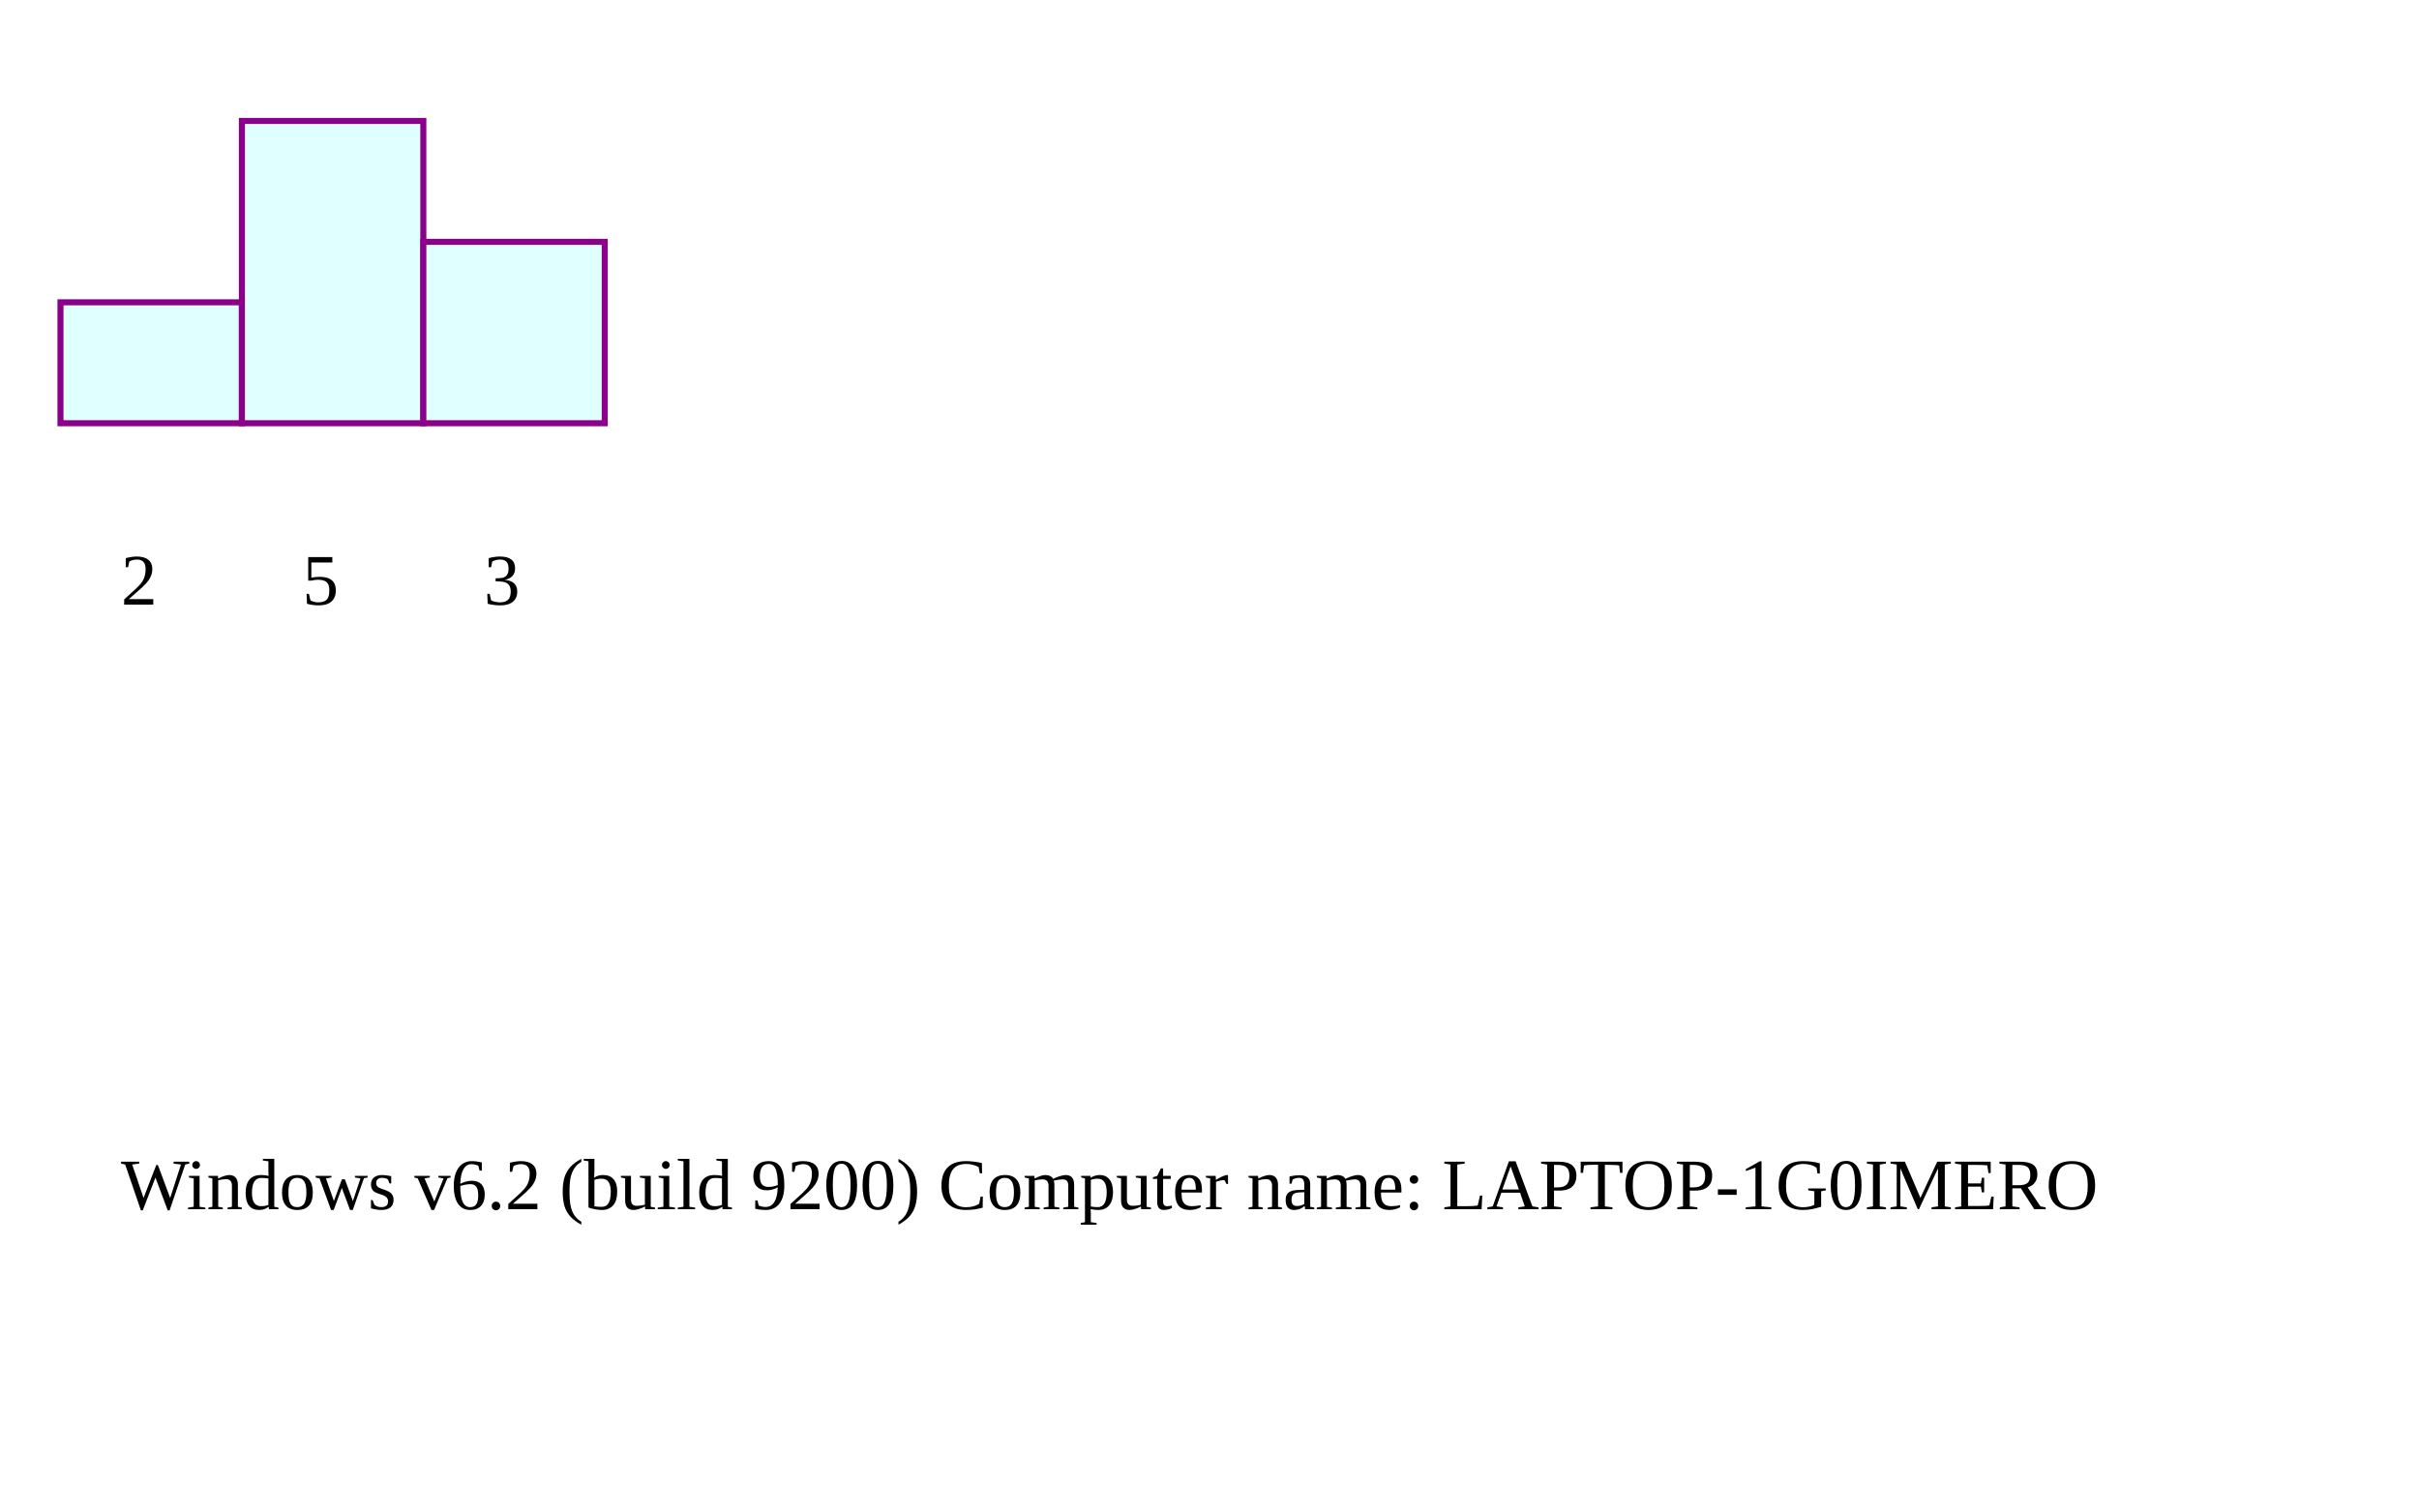
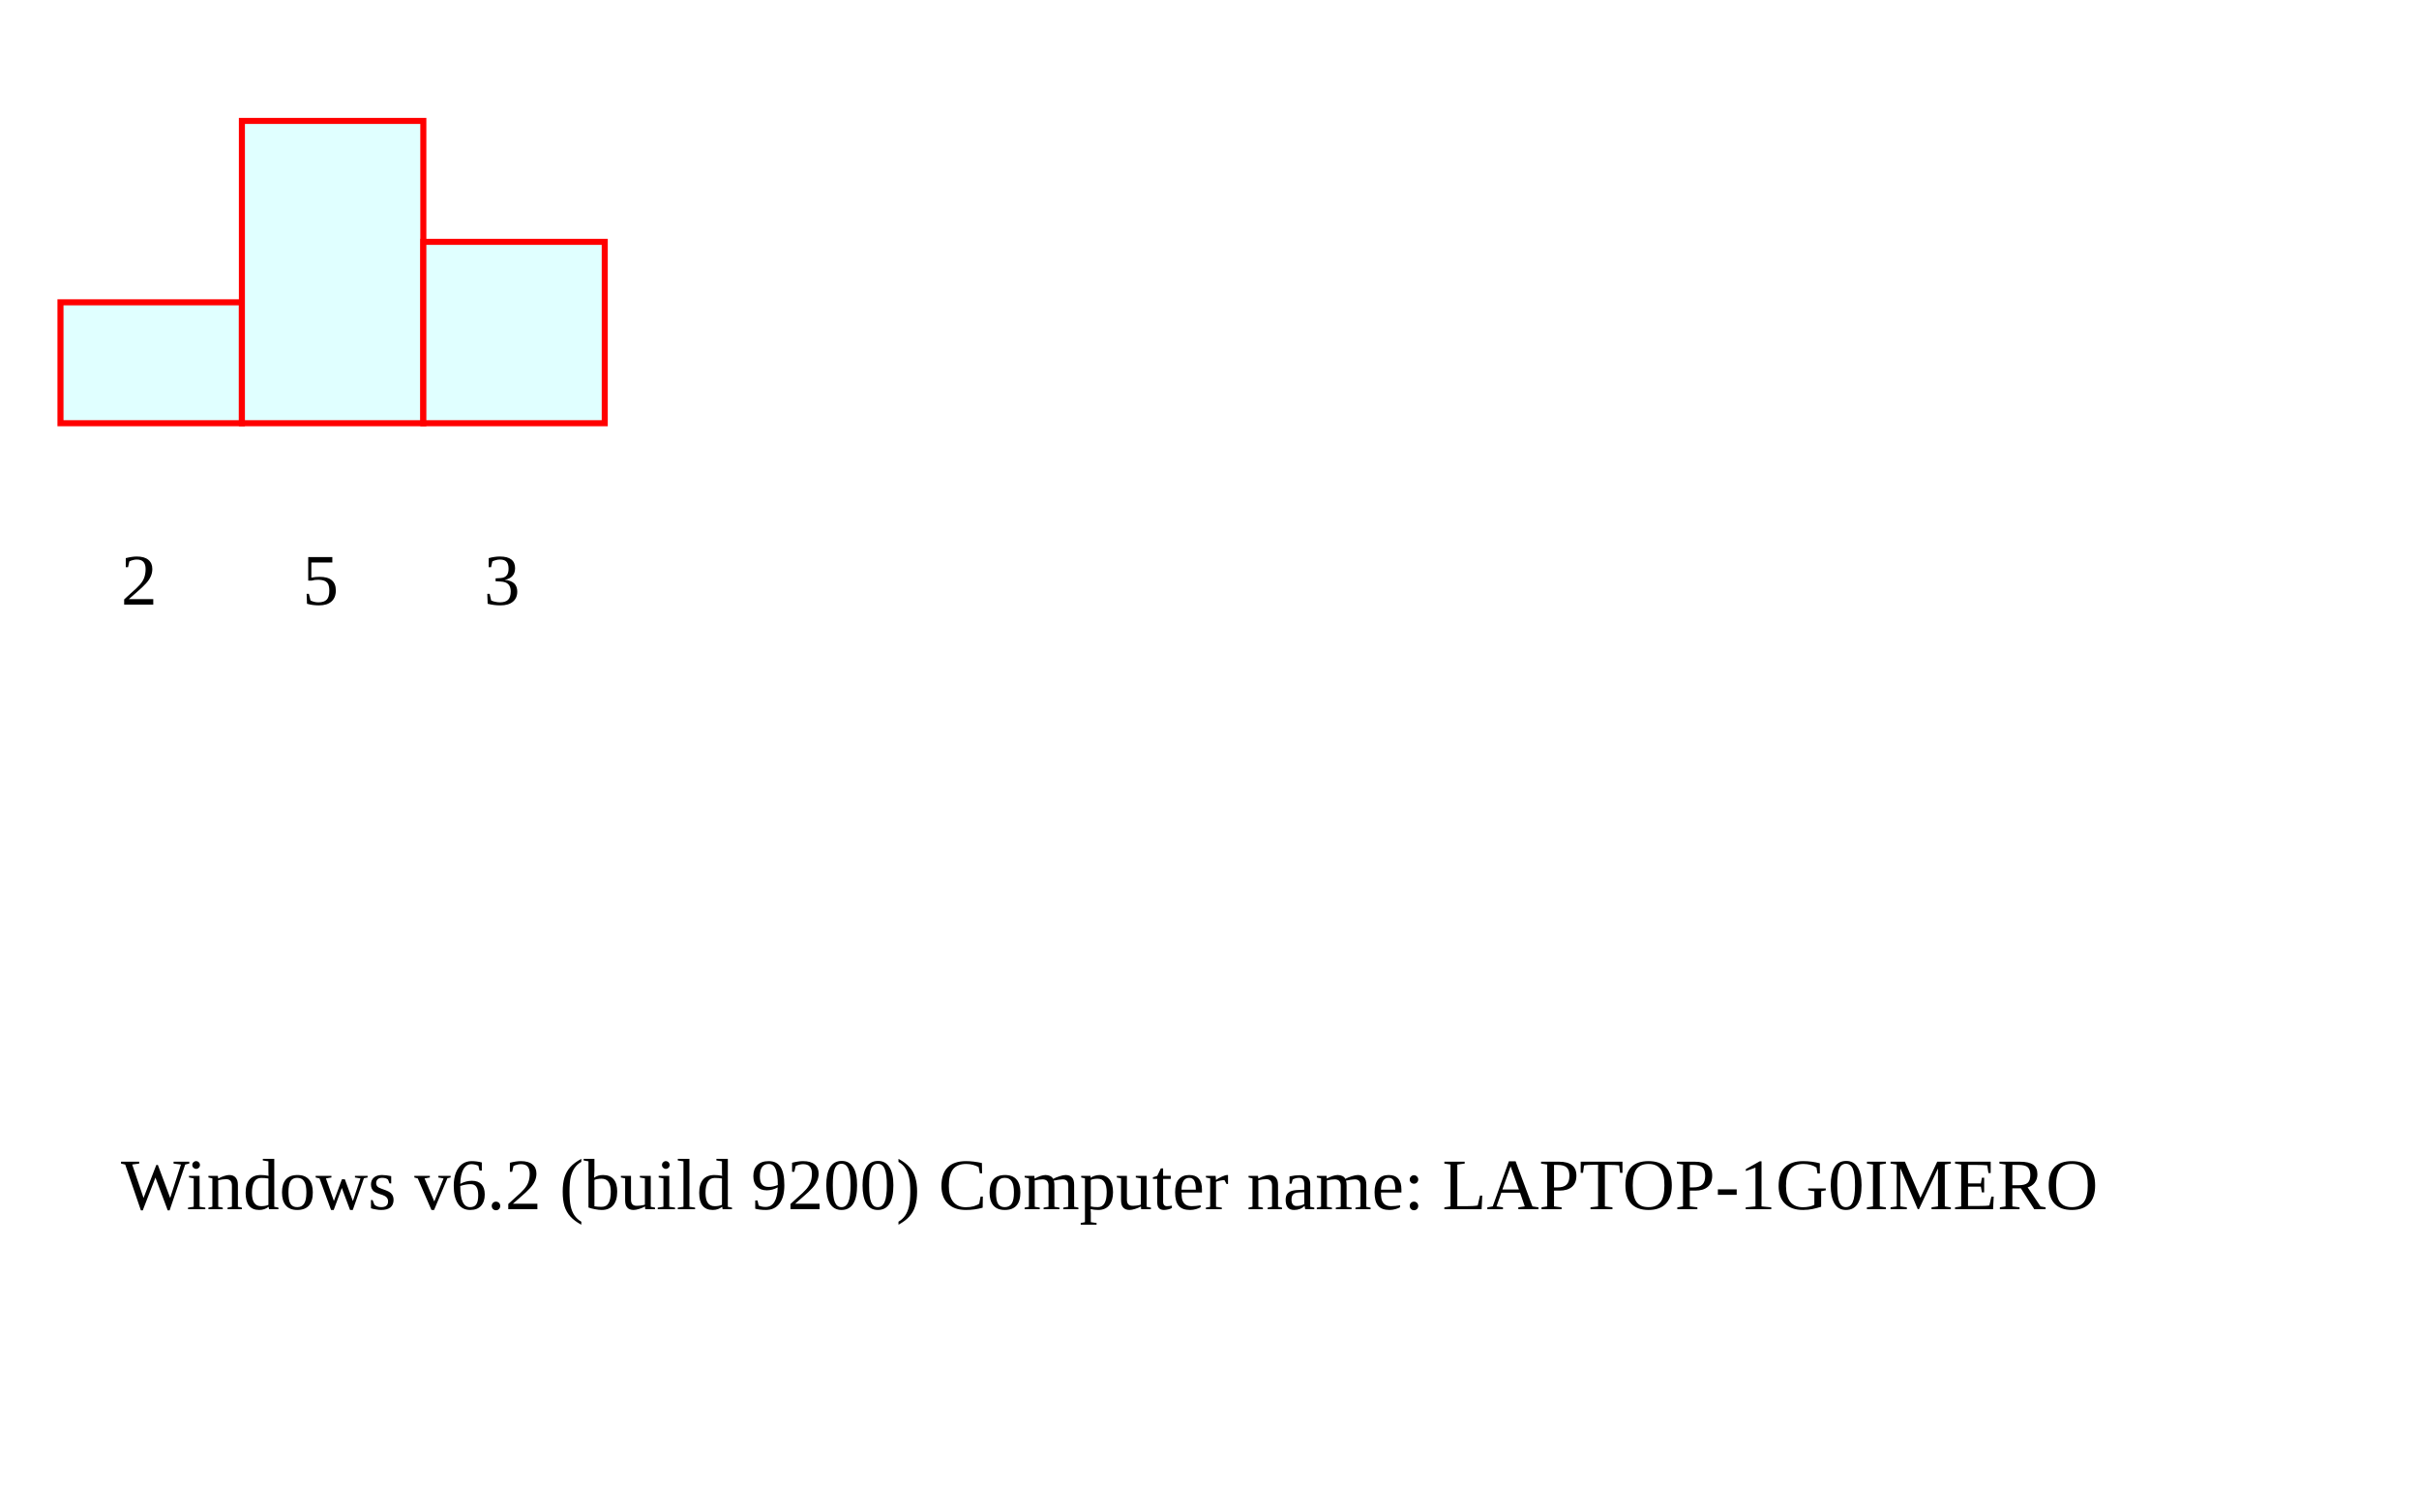
<svg xmlns="http://www.w3.org/2000/svg" width="400" height="250" viewBox="0 0 400 250">
  <text x="20" y="100">2</text>
-   <rect x="10" y="50" width="30" height="20" stroke="darkmagenta" fill="lightcyan" />
+   <rect x="10" y="50" width="30" height="20" stroke="red" fill="lightcyan" />
  <text x="50" y="100">5</text>
-   <rect x="40" y="20" width="30" height="50" stroke="darkmagenta" fill="lightcyan" />
+   <rect x="40" y="20" width="30" height="50" stroke="red" fill="lightcyan" />
  <text x="80" y="100">3</text>
-   <rect x="70" y="40" width="30" height="30" stroke="darkmagenta" fill="lightcyan" />
+   <rect x="70" y="40" width="30" height="30" stroke="red" fill="lightcyan" />
  <text x="20" y="200">Windows v6.2 (build 9200) Computer name: LAPTOP-1G0IMERO</text>
</svg>
